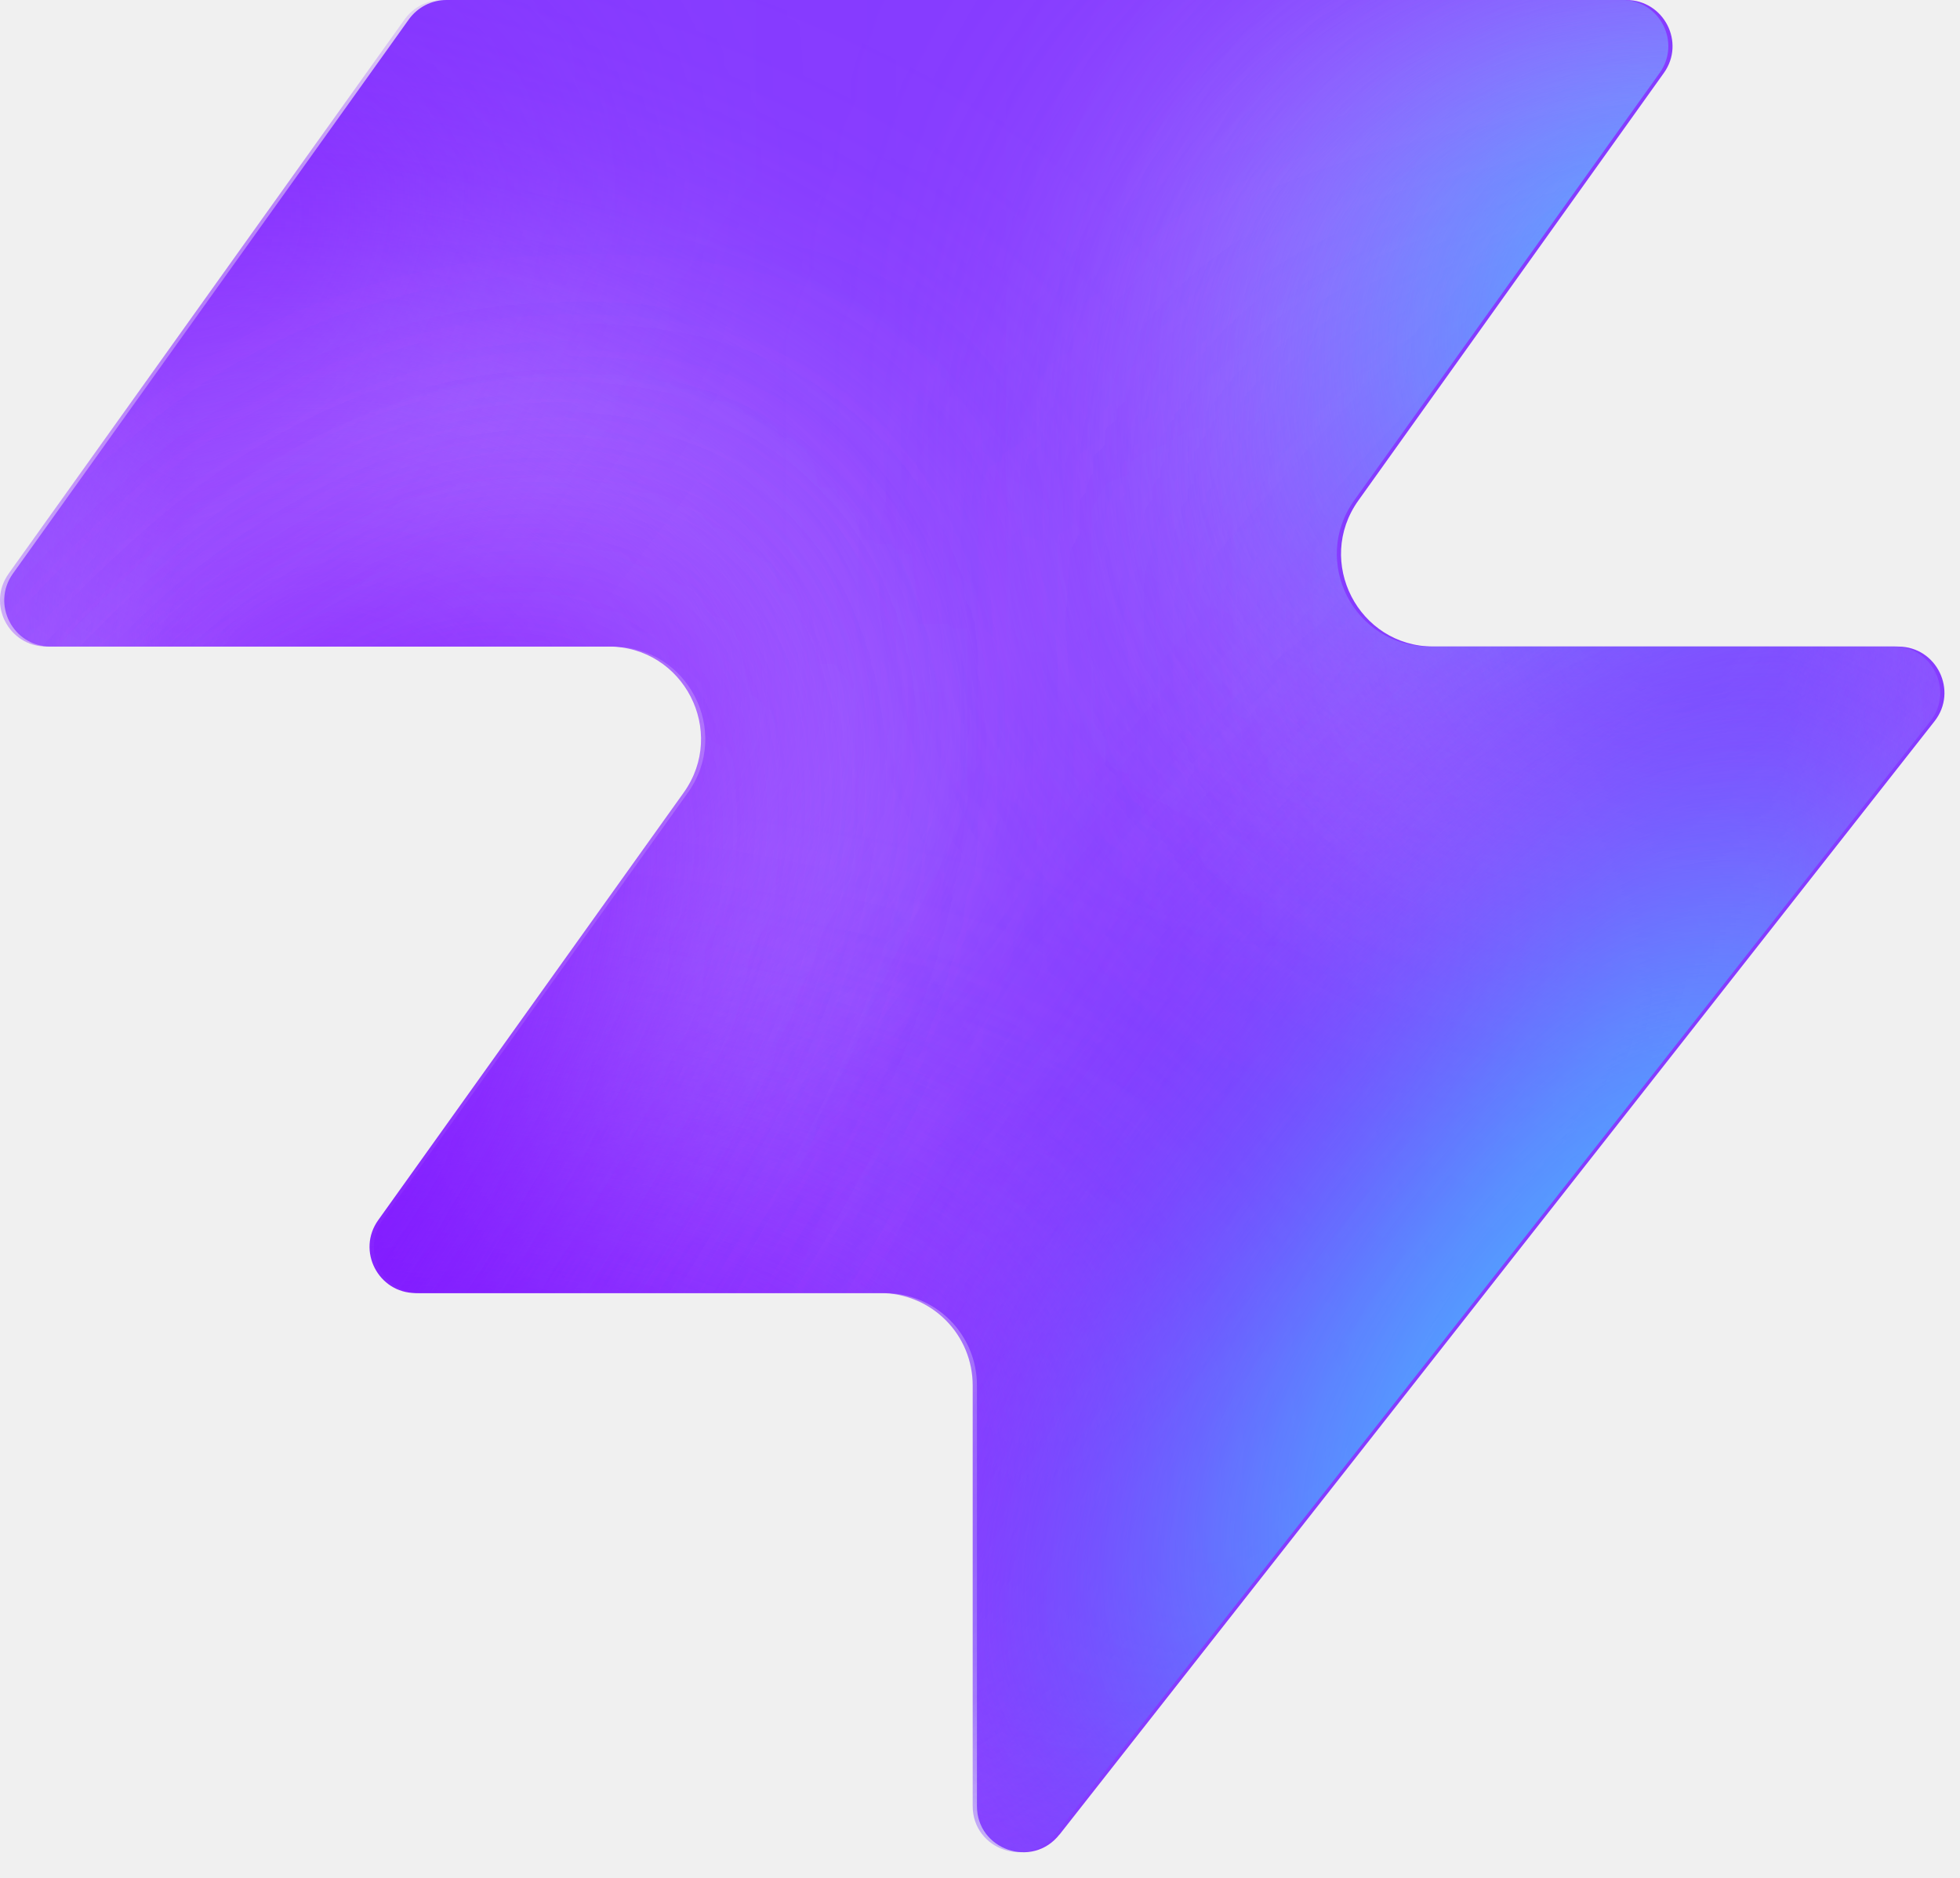
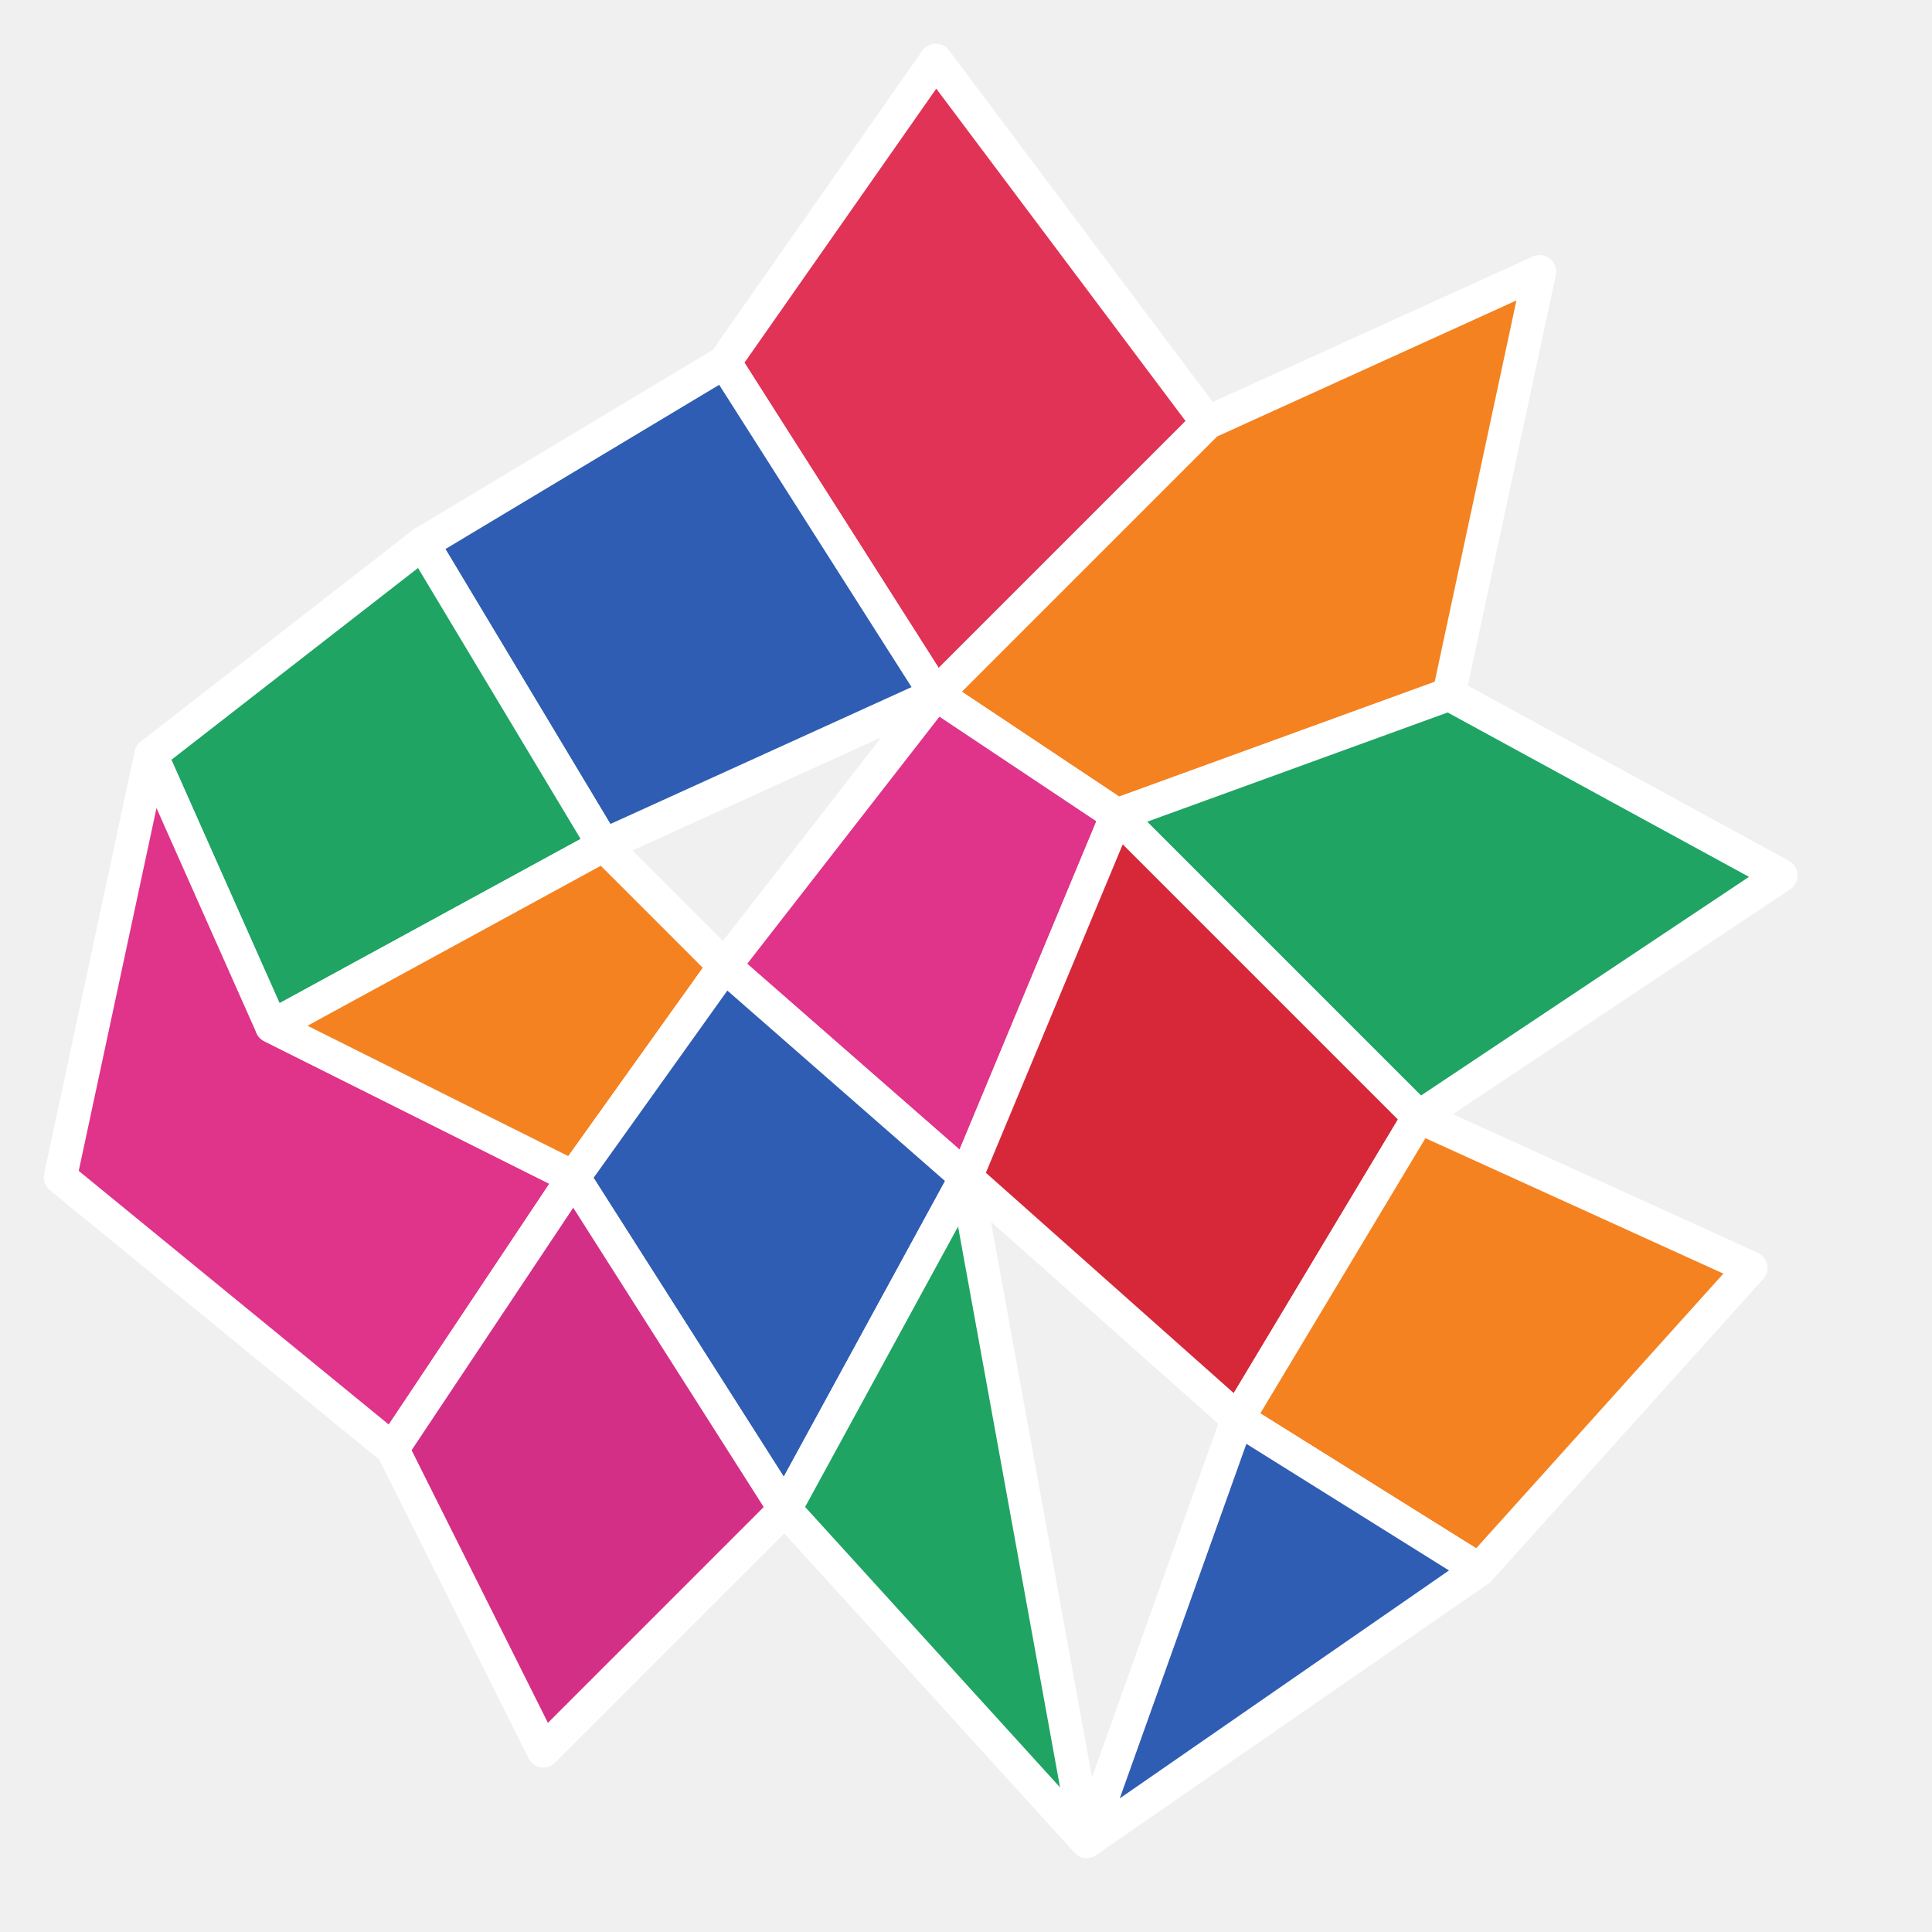
- <svg xmlns="http://www.w3.org/2000/svg" width="48" height="46" fill="none" viewBox="0 0 48 46">
-   <path fill="#863bff" d="M25.946 44.938c-.664.845-2.021.375-2.021-.698V33.937a2.26 2.26 0 0 0-2.262-2.262H10.287c-.92 0-1.456-1.04-.92-1.788l7.48-10.471c1.07-1.497 0-3.578-1.842-3.578H1.237c-.92 0-1.456-1.04-.92-1.788L10.013.474c.214-.297.556-.474.92-.474h28.894c.92 0 1.456 1.04.92 1.788l-7.48 10.471c-1.07 1.498 0 3.579 1.842 3.579h11.377c.943 0 1.473 1.088.89 1.83L25.947 44.94z" style="fill:#863bff;fill:color(display-p3 .525 .23 1);fill-opacity:1" />
-   <mask id="a" width="48" height="46" x="0" y="0" maskUnits="userSpaceOnUse" style="mask-type:alpha">
-     <path fill="#000" d="M25.842 44.938c-.664.844-2.021.375-2.021-.698V33.937a2.26 2.26 0 0 0-2.262-2.262H10.183c-.92 0-1.456-1.04-.92-1.788l7.48-10.471c1.07-1.498 0-3.579-1.842-3.579H1.133c-.92 0-1.456-1.04-.92-1.787L9.91.473c.214-.297.556-.474.92-.474h28.894c.92 0 1.456 1.04.92 1.788l-7.48 10.471c-1.07 1.498 0 3.578 1.842 3.578h11.377c.943 0 1.473 1.088.89 1.832L25.843 44.94z" style="fill:#000;fill-opacity:1" />
-   </mask>
-   <g mask="url(#a)">
-     <g filter="url(#b)">
-       <ellipse cx="5.508" cy="14.704" fill="#ede6ff" rx="5.508" ry="14.704" style="fill:#ede6ff;fill:color(display-p3 .927 .903 1);fill-opacity:1" transform="matrix(.00324 1 1 -.00324 -4.47 31.516)" />
-     </g>
-     <g filter="url(#c)">
-       <ellipse cx="10.399" cy="29.851" fill="#ede6ff" rx="10.399" ry="29.851" style="fill:#ede6ff;fill:color(display-p3 .927 .903 1);fill-opacity:1" transform="matrix(.00324 1 1 -.00324 -39.328 7.883)" />
-     </g>
-     <g filter="url(#d)">
-       <ellipse cx="5.508" cy="30.487" fill="#7e14ff" rx="5.508" ry="30.487" style="fill:#7e14ff;fill:color(display-p3 .492 .077 1);fill-opacity:1" transform="rotate(89.814 -25.913 -14.639)scale(1 -1)" />
-     </g>
-     <g filter="url(#e)">
-       <ellipse cx="5.508" cy="30.599" fill="#7e14ff" rx="5.508" ry="30.599" style="fill:#7e14ff;fill:color(display-p3 .492 .077 1);fill-opacity:1" transform="rotate(89.814 -32.644 -3.334)scale(1 -1)" />
-     </g>
-     <g filter="url(#f)">
-       <ellipse cx="5.508" cy="30.599" fill="#7e14ff" rx="5.508" ry="30.599" style="fill:#7e14ff;fill:color(display-p3 .492 .077 1);fill-opacity:1" transform="matrix(.00324 1 1 -.00324 -34.34 30.47)" />
-     </g>
-     <g filter="url(#g)">
-       <ellipse cx="14.072" cy="22.078" fill="#ede6ff" rx="14.072" ry="22.078" style="fill:#ede6ff;fill:color(display-p3 .927 .903 1);fill-opacity:1" transform="rotate(93.35 24.506 48.493)scale(-1 1)" />
-     </g>
-     <g filter="url(#h)">
-       <ellipse cx="3.47" cy="21.501" fill="#7e14ff" rx="3.47" ry="21.501" style="fill:#7e14ff;fill:color(display-p3 .492 .077 1);fill-opacity:1" transform="rotate(89.009 28.708 47.59)scale(-1 1)" />
-     </g>
-     <g filter="url(#i)">
-       <ellipse cx="3.47" cy="21.501" fill="#7e14ff" rx="3.47" ry="21.501" style="fill:#7e14ff;fill:color(display-p3 .492 .077 1);fill-opacity:1" transform="rotate(89.009 28.708 47.59)scale(-1 1)" />
-     </g>
-     <g filter="url(#j)">
-       <ellipse cx=".387" cy="8.972" fill="#7e14ff" rx="4.407" ry="29.108" style="fill:#7e14ff;fill:color(display-p3 .492 .077 1);fill-opacity:1" transform="rotate(39.51 .387 8.972)" />
-     </g>
-     <g filter="url(#k)">
-       <ellipse cx="47.523" cy="-6.092" fill="#7e14ff" rx="4.407" ry="29.108" style="fill:#7e14ff;fill:color(display-p3 .492 .077 1);fill-opacity:1" transform="rotate(37.892 47.523 -6.092)" />
-     </g>
-     <g filter="url(#l)">
-       <ellipse cx="41.412" cy="6.333" fill="#47bfff" rx="5.971" ry="9.665" style="fill:#47bfff;fill:color(display-p3 .28 .748 1);fill-opacity:1" transform="rotate(37.892 41.412 6.333)" />
-     </g>
-     <g filter="url(#m)">
-       <ellipse cx="-1.879" cy="38.332" fill="#7e14ff" rx="4.407" ry="29.108" style="fill:#7e14ff;fill:color(display-p3 .492 .077 1);fill-opacity:1" transform="rotate(37.892 -1.88 38.332)" />
-     </g>
-     <g filter="url(#n)">
-       <ellipse cx="-1.879" cy="38.332" fill="#7e14ff" rx="4.407" ry="29.108" style="fill:#7e14ff;fill:color(display-p3 .492 .077 1);fill-opacity:1" transform="rotate(37.892 -1.88 38.332)" />
-     </g>
-     <g filter="url(#o)">
-       <ellipse cx="35.651" cy="29.907" fill="#7e14ff" rx="4.407" ry="29.108" style="fill:#7e14ff;fill:color(display-p3 .492 .077 1);fill-opacity:1" transform="rotate(37.892 35.651 29.907)" />
-     </g>
-     <g filter="url(#p)">
-       <ellipse cx="38.418" cy="32.4" fill="#47bfff" rx="5.971" ry="15.297" style="fill:#47bfff;fill:color(display-p3 .28 .748 1);fill-opacity:1" transform="rotate(37.892 38.418 32.4)" />
-     </g>
+ <svg xmlns="http://www.w3.org/2000/svg" viewBox="0 0 64 64">
+   <g stroke="#fff" stroke-width="1.1" stroke-linejoin="round">
+     <polygon points="31,2 40,14 31,23 24,12" fill="#e03355" />
+     <polygon points="24,12 31,23 20,28 14,18" fill="#2f5db3" />
+     <polygon points="40,14 51,9 48,23 37,27 31,23" fill="#f58220" />
+     <polygon points="14,18 20,28 9,34 5,25" fill="#1fa463" />
+     <polygon points="31,23 37,27 32,39 24,32" fill="#e0338a" />
+     <polygon points="48,23 59,29 47,37 37,27" fill="#1fa463" />
+     <polygon points="5,25 9,34 19,39 13,48 2,39" fill="#e0338a" />
+     <polygon points="20,28 24,32 19,39 9,34" fill="#f58220" />
+     <polygon points="24,32 32,39 26,50 19,39" fill="#2f5db3" />
+     <polygon points="37,27 47,37 41,47 32,39" fill="#d62839" />
+     <polygon points="47,37 58,42 49,52 41,47" fill="#f58220" />
+     <polygon points="19,39 26,50 18,58 13,48" fill="#d42f86" />
+     <polygon points="26,50 32,39 36,61" fill="#1fa463" />
+     <polygon points="41,47 49,52 36,61" fill="#2f5db3" />
  </g>
-   <defs>
-     <filter id="b" width="60.045" height="41.654" x="-19.77" y="16.149" color-interpolation-filters="sRGB" filterUnits="userSpaceOnUse">
-       <feFlood flood-opacity="0" result="BackgroundImageFix" />
-       <feBlend in="SourceGraphic" in2="BackgroundImageFix" result="shape" />
-       <feGaussianBlur result="effect1_foregroundBlur_2002_17158" stdDeviation="7.659" />
-     </filter>
-     <filter id="c" width="90.34" height="51.437" x="-54.613" y="-7.533" color-interpolation-filters="sRGB" filterUnits="userSpaceOnUse">
-       <feFlood flood-opacity="0" result="BackgroundImageFix" />
-       <feBlend in="SourceGraphic" in2="BackgroundImageFix" result="shape" />
-       <feGaussianBlur result="effect1_foregroundBlur_2002_17158" stdDeviation="7.659" />
-     </filter>
-     <filter id="d" width="79.355" height="29.4" x="-49.64" y="2.03" color-interpolation-filters="sRGB" filterUnits="userSpaceOnUse">
-       <feFlood flood-opacity="0" result="BackgroundImageFix" />
-       <feBlend in="SourceGraphic" in2="BackgroundImageFix" result="shape" />
-       <feGaussianBlur result="effect1_foregroundBlur_2002_17158" stdDeviation="4.596" />
-     </filter>
-     <filter id="e" width="79.579" height="29.4" x="-45.045" y="20.029" color-interpolation-filters="sRGB" filterUnits="userSpaceOnUse">
-       <feFlood flood-opacity="0" result="BackgroundImageFix" />
-       <feBlend in="SourceGraphic" in2="BackgroundImageFix" result="shape" />
-       <feGaussianBlur result="effect1_foregroundBlur_2002_17158" stdDeviation="4.596" />
-     </filter>
-     <filter id="f" width="79.579" height="29.4" x="-43.513" y="21.178" color-interpolation-filters="sRGB" filterUnits="userSpaceOnUse">
-       <feFlood flood-opacity="0" result="BackgroundImageFix" />
-       <feBlend in="SourceGraphic" in2="BackgroundImageFix" result="shape" />
-       <feGaussianBlur result="effect1_foregroundBlur_2002_17158" stdDeviation="4.596" />
-     </filter>
-     <filter id="g" width="74.749" height="58.852" x="15.756" y="-17.901" color-interpolation-filters="sRGB" filterUnits="userSpaceOnUse">
-       <feFlood flood-opacity="0" result="BackgroundImageFix" />
-       <feBlend in="SourceGraphic" in2="BackgroundImageFix" result="shape" />
-       <feGaussianBlur result="effect1_foregroundBlur_2002_17158" stdDeviation="7.659" />
-     </filter>
-     <filter id="h" width="61.377" height="25.362" x="23.548" y="2.284" color-interpolation-filters="sRGB" filterUnits="userSpaceOnUse">
-       <feFlood flood-opacity="0" result="BackgroundImageFix" />
-       <feBlend in="SourceGraphic" in2="BackgroundImageFix" result="shape" />
-       <feGaussianBlur result="effect1_foregroundBlur_2002_17158" stdDeviation="4.596" />
-     </filter>
-     <filter id="i" width="61.377" height="25.362" x="23.548" y="2.284" color-interpolation-filters="sRGB" filterUnits="userSpaceOnUse">
-       <feFlood flood-opacity="0" result="BackgroundImageFix" />
-       <feBlend in="SourceGraphic" in2="BackgroundImageFix" result="shape" />
-       <feGaussianBlur result="effect1_foregroundBlur_2002_17158" stdDeviation="4.596" />
-     </filter>
-     <filter id="j" width="56.045" height="63.649" x="-27.636" y="-22.853" color-interpolation-filters="sRGB" filterUnits="userSpaceOnUse">
-       <feFlood flood-opacity="0" result="BackgroundImageFix" />
-       <feBlend in="SourceGraphic" in2="BackgroundImageFix" result="shape" />
-       <feGaussianBlur result="effect1_foregroundBlur_2002_17158" stdDeviation="4.596" />
-     </filter>
-     <filter id="k" width="54.814" height="64.646" x="20.116" y="-38.415" color-interpolation-filters="sRGB" filterUnits="userSpaceOnUse">
-       <feFlood flood-opacity="0" result="BackgroundImageFix" />
-       <feBlend in="SourceGraphic" in2="BackgroundImageFix" result="shape" />
-       <feGaussianBlur result="effect1_foregroundBlur_2002_17158" stdDeviation="4.596" />
-     </filter>
-     <filter id="l" width="33.541" height="35.313" x="24.641" y="-11.323" color-interpolation-filters="sRGB" filterUnits="userSpaceOnUse">
-       <feFlood flood-opacity="0" result="BackgroundImageFix" />
-       <feBlend in="SourceGraphic" in2="BackgroundImageFix" result="shape" />
-       <feGaussianBlur result="effect1_foregroundBlur_2002_17158" stdDeviation="4.596" />
-     </filter>
-     <filter id="m" width="54.814" height="64.646" x="-29.286" y="6.009" color-interpolation-filters="sRGB" filterUnits="userSpaceOnUse">
-       <feFlood flood-opacity="0" result="BackgroundImageFix" />
-       <feBlend in="SourceGraphic" in2="BackgroundImageFix" result="shape" />
-       <feGaussianBlur result="effect1_foregroundBlur_2002_17158" stdDeviation="4.596" />
-     </filter>
-     <filter id="n" width="54.814" height="64.646" x="-29.286" y="6.009" color-interpolation-filters="sRGB" filterUnits="userSpaceOnUse">
-       <feFlood flood-opacity="0" result="BackgroundImageFix" />
-       <feBlend in="SourceGraphic" in2="BackgroundImageFix" result="shape" />
-       <feGaussianBlur result="effect1_foregroundBlur_2002_17158" stdDeviation="4.596" />
-     </filter>
-     <filter id="o" width="54.814" height="64.646" x="8.244" y="-2.416" color-interpolation-filters="sRGB" filterUnits="userSpaceOnUse">
-       <feFlood flood-opacity="0" result="BackgroundImageFix" />
-       <feBlend in="SourceGraphic" in2="BackgroundImageFix" result="shape" />
-       <feGaussianBlur result="effect1_foregroundBlur_2002_17158" stdDeviation="4.596" />
-     </filter>
-     <filter id="p" width="39.409" height="43.623" x="18.713" y="10.588" color-interpolation-filters="sRGB" filterUnits="userSpaceOnUse">
-       <feFlood flood-opacity="0" result="BackgroundImageFix" />
-       <feBlend in="SourceGraphic" in2="BackgroundImageFix" result="shape" />
-       <feGaussianBlur result="effect1_foregroundBlur_2002_17158" stdDeviation="4.596" />
-     </filter>
-   </defs>
</svg>
